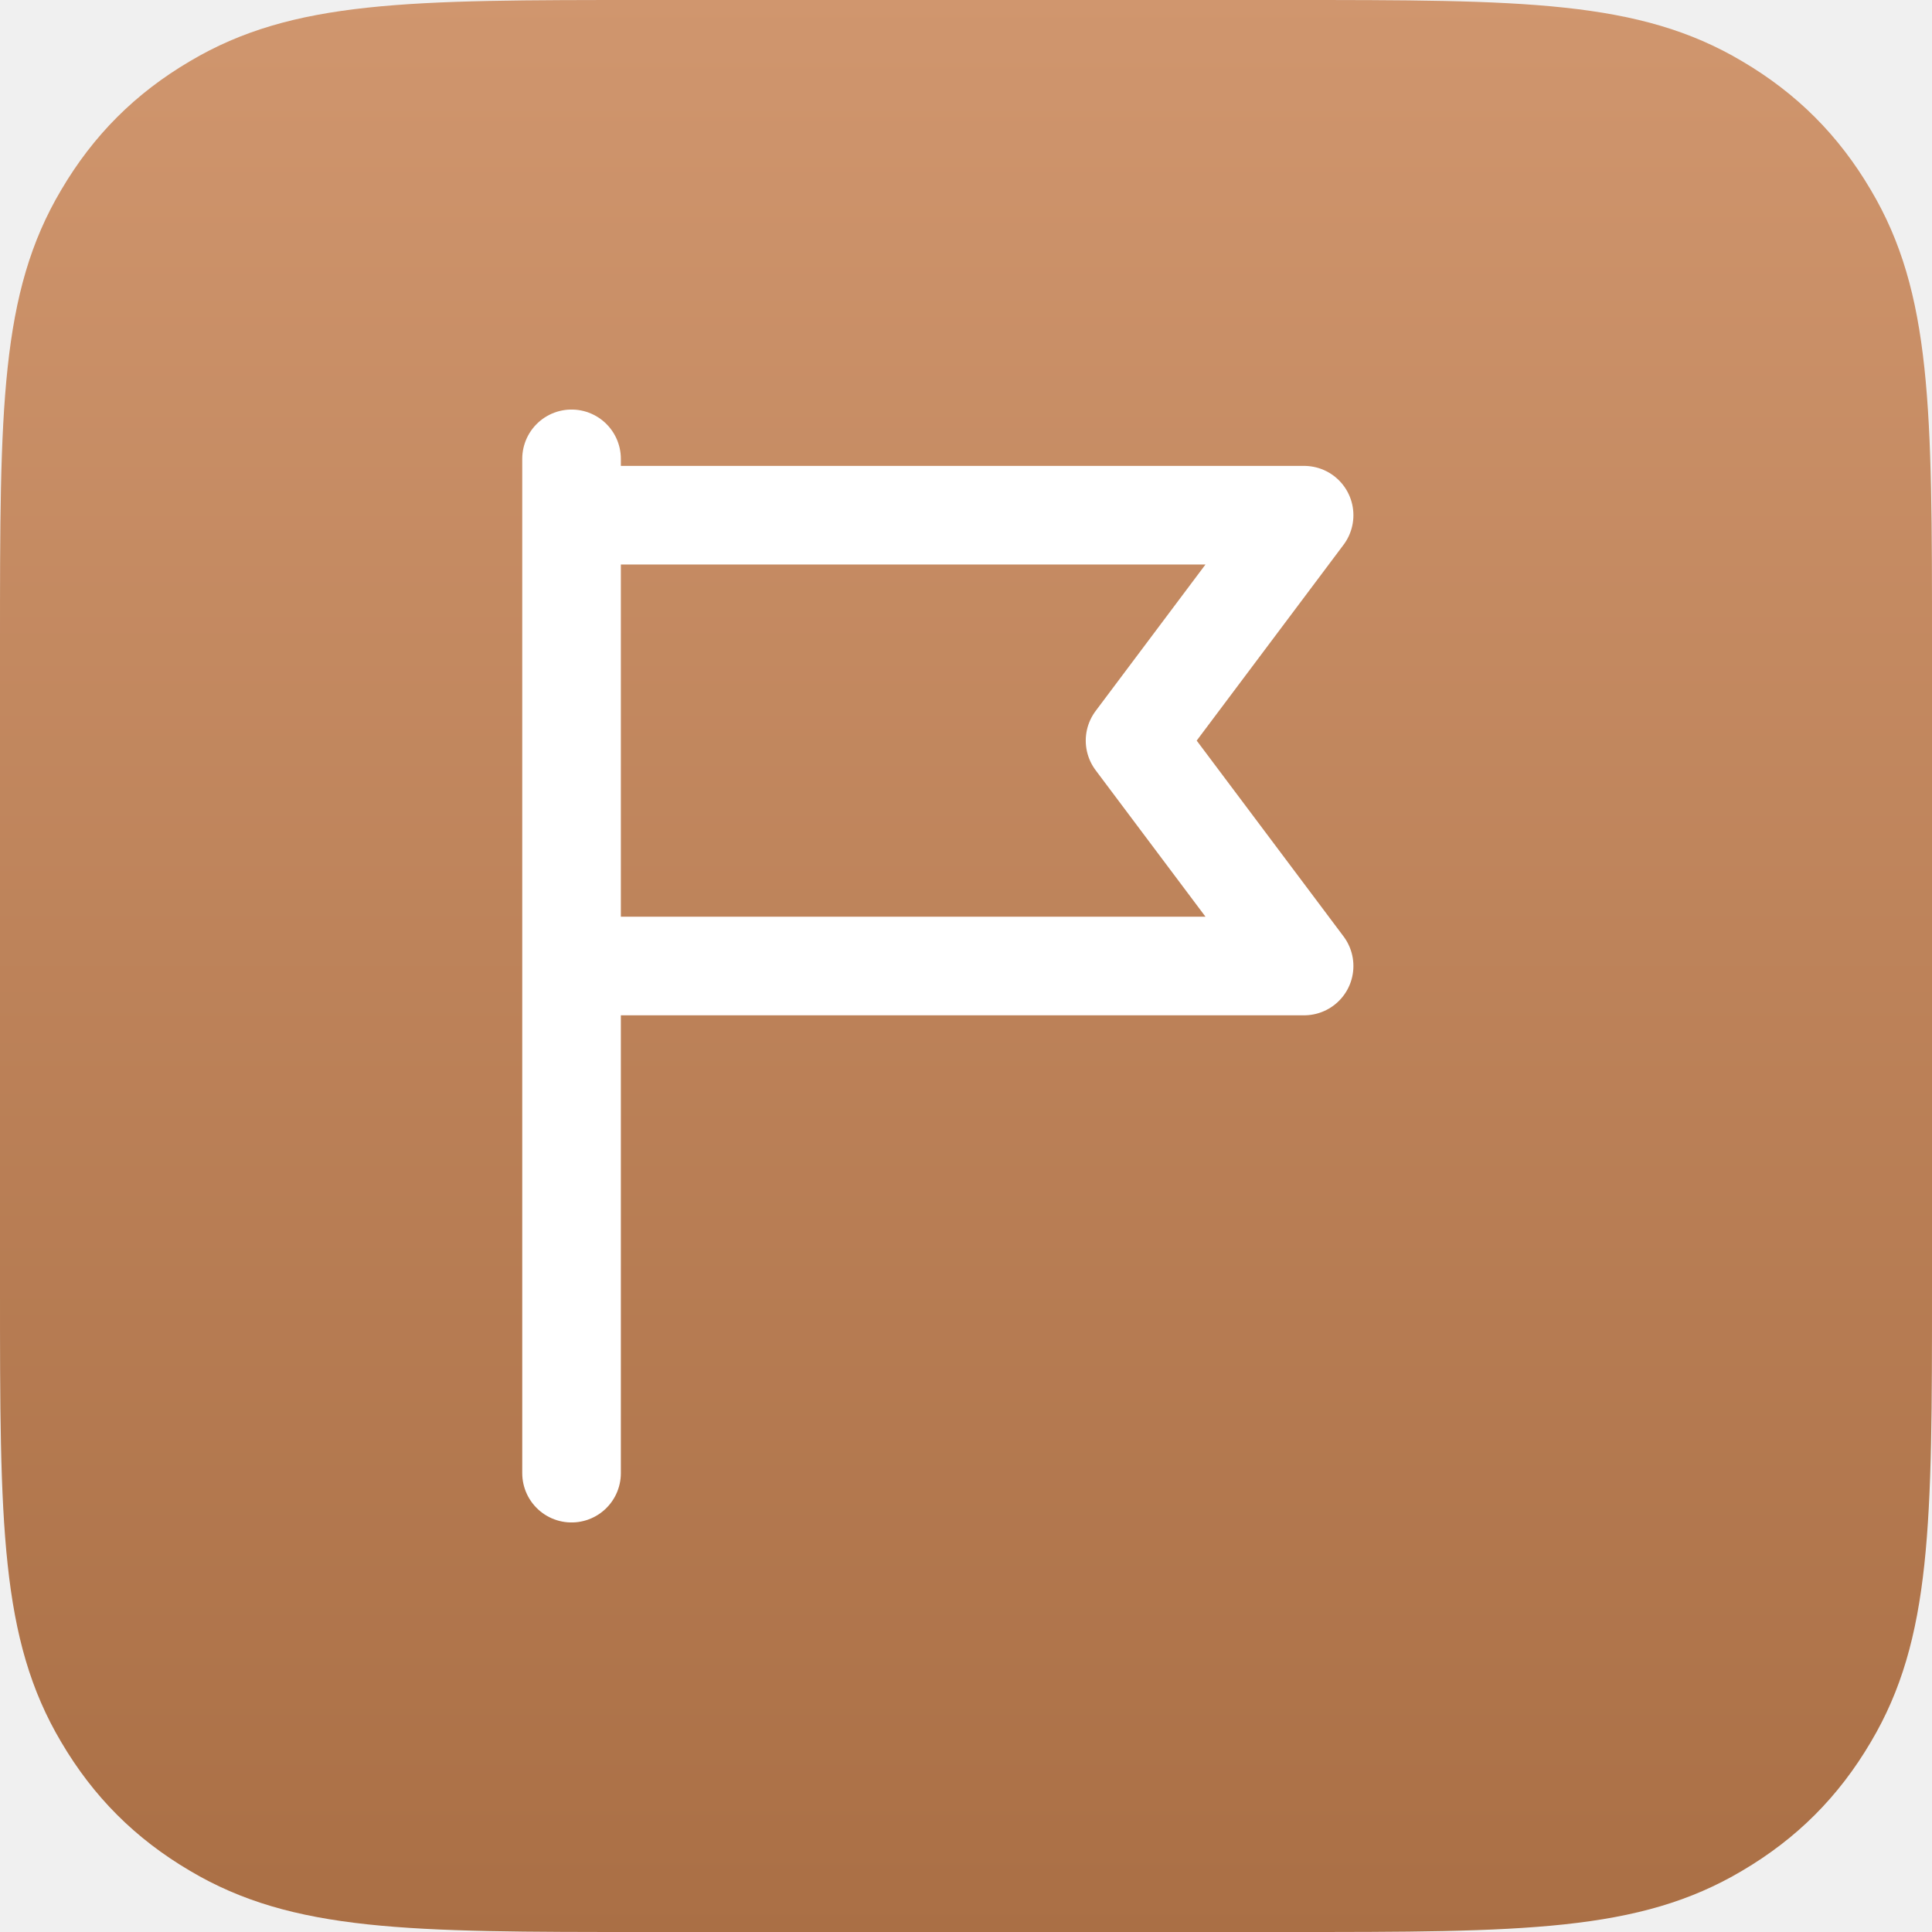
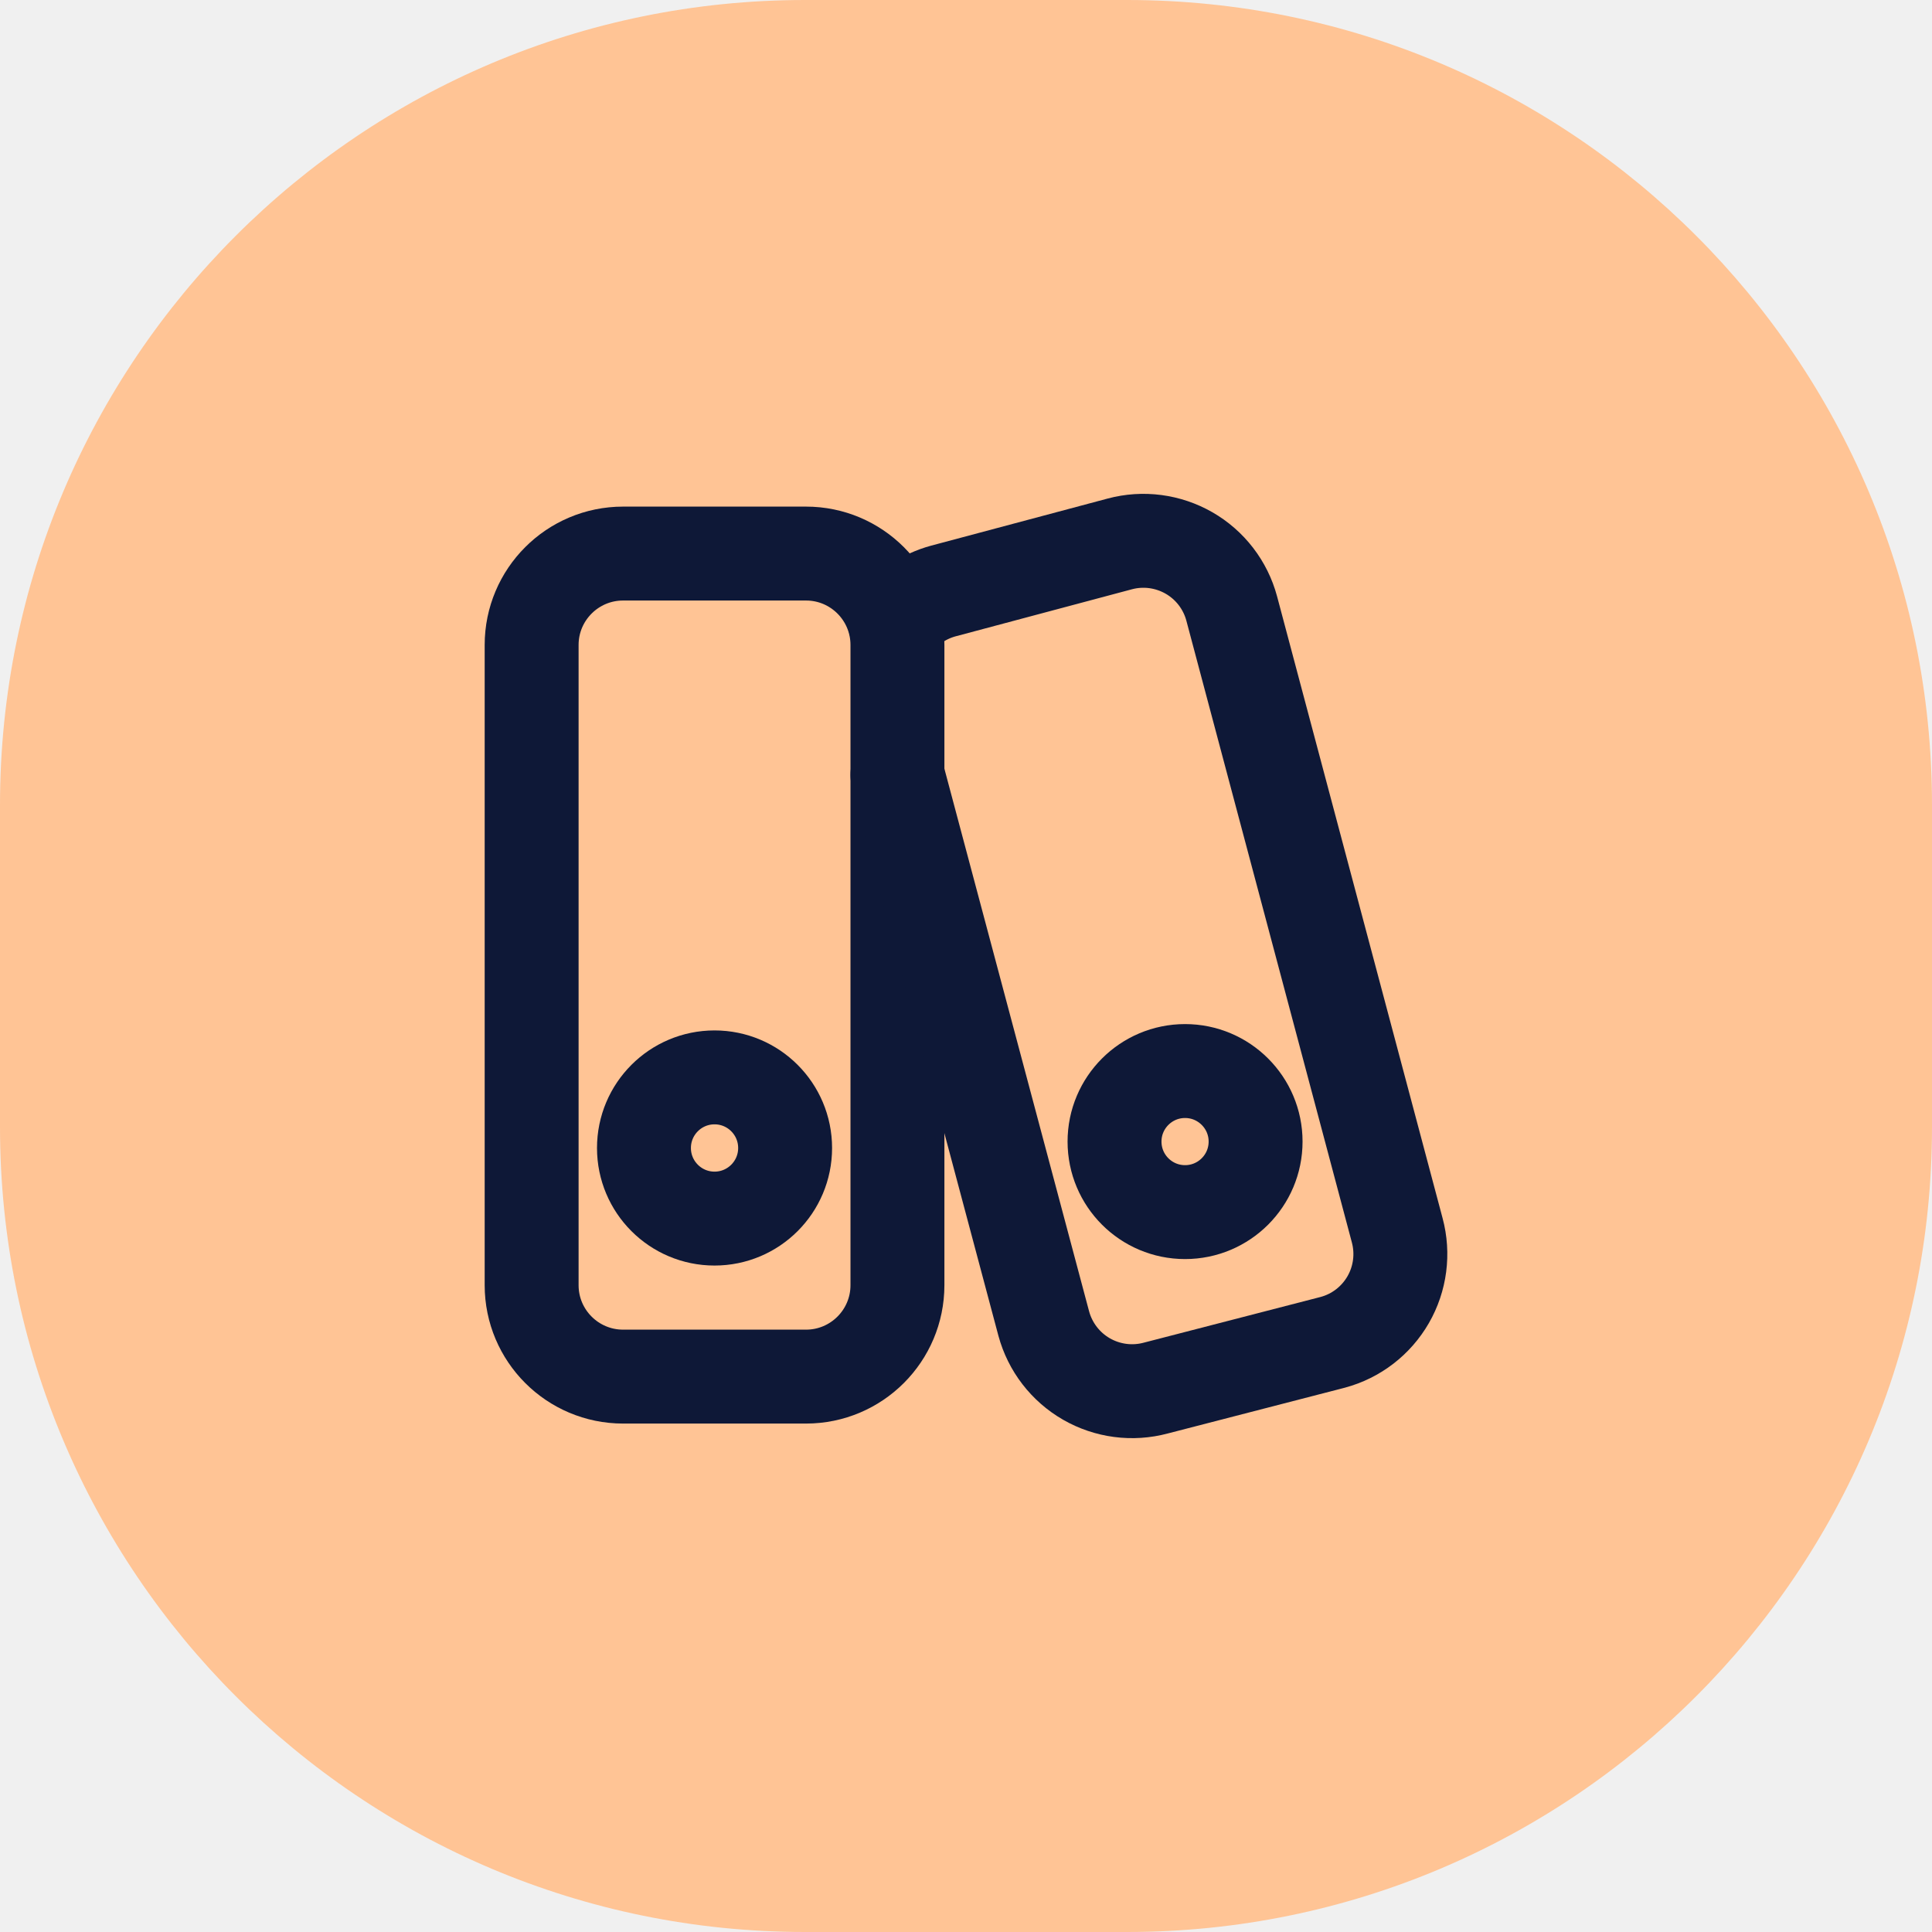
- <svg xmlns="http://www.w3.org/2000/svg" width="30" height="30" viewBox="0 0 60 60" fill="none">
-   <defs>
-     <linearGradient id="face" x2="0" y2="1" gradientUnits="objectBoundingBox">
-       <stop stop-color="#d0966e" />
-       <stop offset="1" stop-color="#aa6f45" />
-     </linearGradient>
-   </defs>
-   <path fill="url(#face)" d="M20 0H40C47.3 0 50.9 0 54.1 1.9C55.8 2.9 57.1 4.2 58.1 5.9C60 9.1 60 12.7 60 20V40C60 47.3 60 50.9 58.1 54.1C57.1 55.8 55.8 57.1 54.1 58.1C50.9 60 47.3 60 40 60H20C12.7 60 9.1 60 5.9 58.1C4.2 57.1 2.9 55.8 1.9 54.1C0 50.9 0 47.3 0 40V20C0 12.7 0 9.1 1.9 5.9C2.9 4.2 4.2 2.9 5.9 1.9C9.1 0 12.7 0 20 0Z" />
-   <g transform="scale(2)">
-     <g transform="translate(4.5 4.5) scale(.875)" stroke="white" stroke-width="1.75" stroke-linecap="round" stroke-linejoin="round">
-       <path d="M5 3v18 M5 4h13l-3 4 3 4H5" />
-     </g>
-   </g>
+ <svg xmlns="http://www.w3.org/2000/svg" width="48" height="48" viewBox="0 0 48 48">
+   <rect width="48" height="48" rx="20" fill="#FFC495" />
+   <svg x="10" y="10" width="28" height="28" viewBox="0 0 24 24" fill="none">
+     <path d="M8.593 3.217H4.698C3.622 3.217 2.75 4.089 2.75 5.164V18.797C2.75 19.872 3.622 20.744 4.698 20.744H8.593C9.668 20.744 10.54 19.872 10.54 18.797V5.164C10.54 4.089 9.668 3.217 8.593 3.217Z" stroke-width="2" stroke-linecap="round" stroke-linejoin="round" stroke="#0E1837" />
+     <path d="M6.645 17.379C7.475 17.379 8.148 16.706 8.148 15.876C8.148 15.045 7.475 14.372 6.645 14.372C5.815 14.372 5.142 15.045 5.142 15.876C5.142 16.706 5.815 17.379 6.645 17.379Z" stroke-width="2" stroke-linecap="round" stroke-linejoin="round" stroke="#0E1837" />
+     <path d="M10.54 7.93L13.656 19.615C13.791 20.113 14.118 20.538 14.565 20.795C15.012 21.052 15.543 21.122 16.042 20.988L19.81 20.014C20.309 19.88 20.733 19.553 20.991 19.105C21.248 18.658 21.317 18.127 21.183 17.628L17.658 4.385C17.524 3.887 17.197 3.462 16.75 3.205C16.302 2.948 15.771 2.878 15.273 3.012L11.514 4.015C11.108 4.126 10.75 4.365 10.492 4.697" stroke-width="2" stroke-linecap="round" stroke-linejoin="round" stroke="#0E1837" />
+     <path d="M16.665 17.241C17.494 17.241 18.167 16.569 18.167 15.739C18.167 14.91 17.494 14.237 16.665 14.237C15.835 14.237 15.163 14.91 15.163 15.739C15.163 16.569 15.835 17.241 16.665 17.241Z" stroke-width="2" stroke-linecap="round" stroke-linejoin="round" stroke="#0E1837" />
+   </svg>
</svg>
